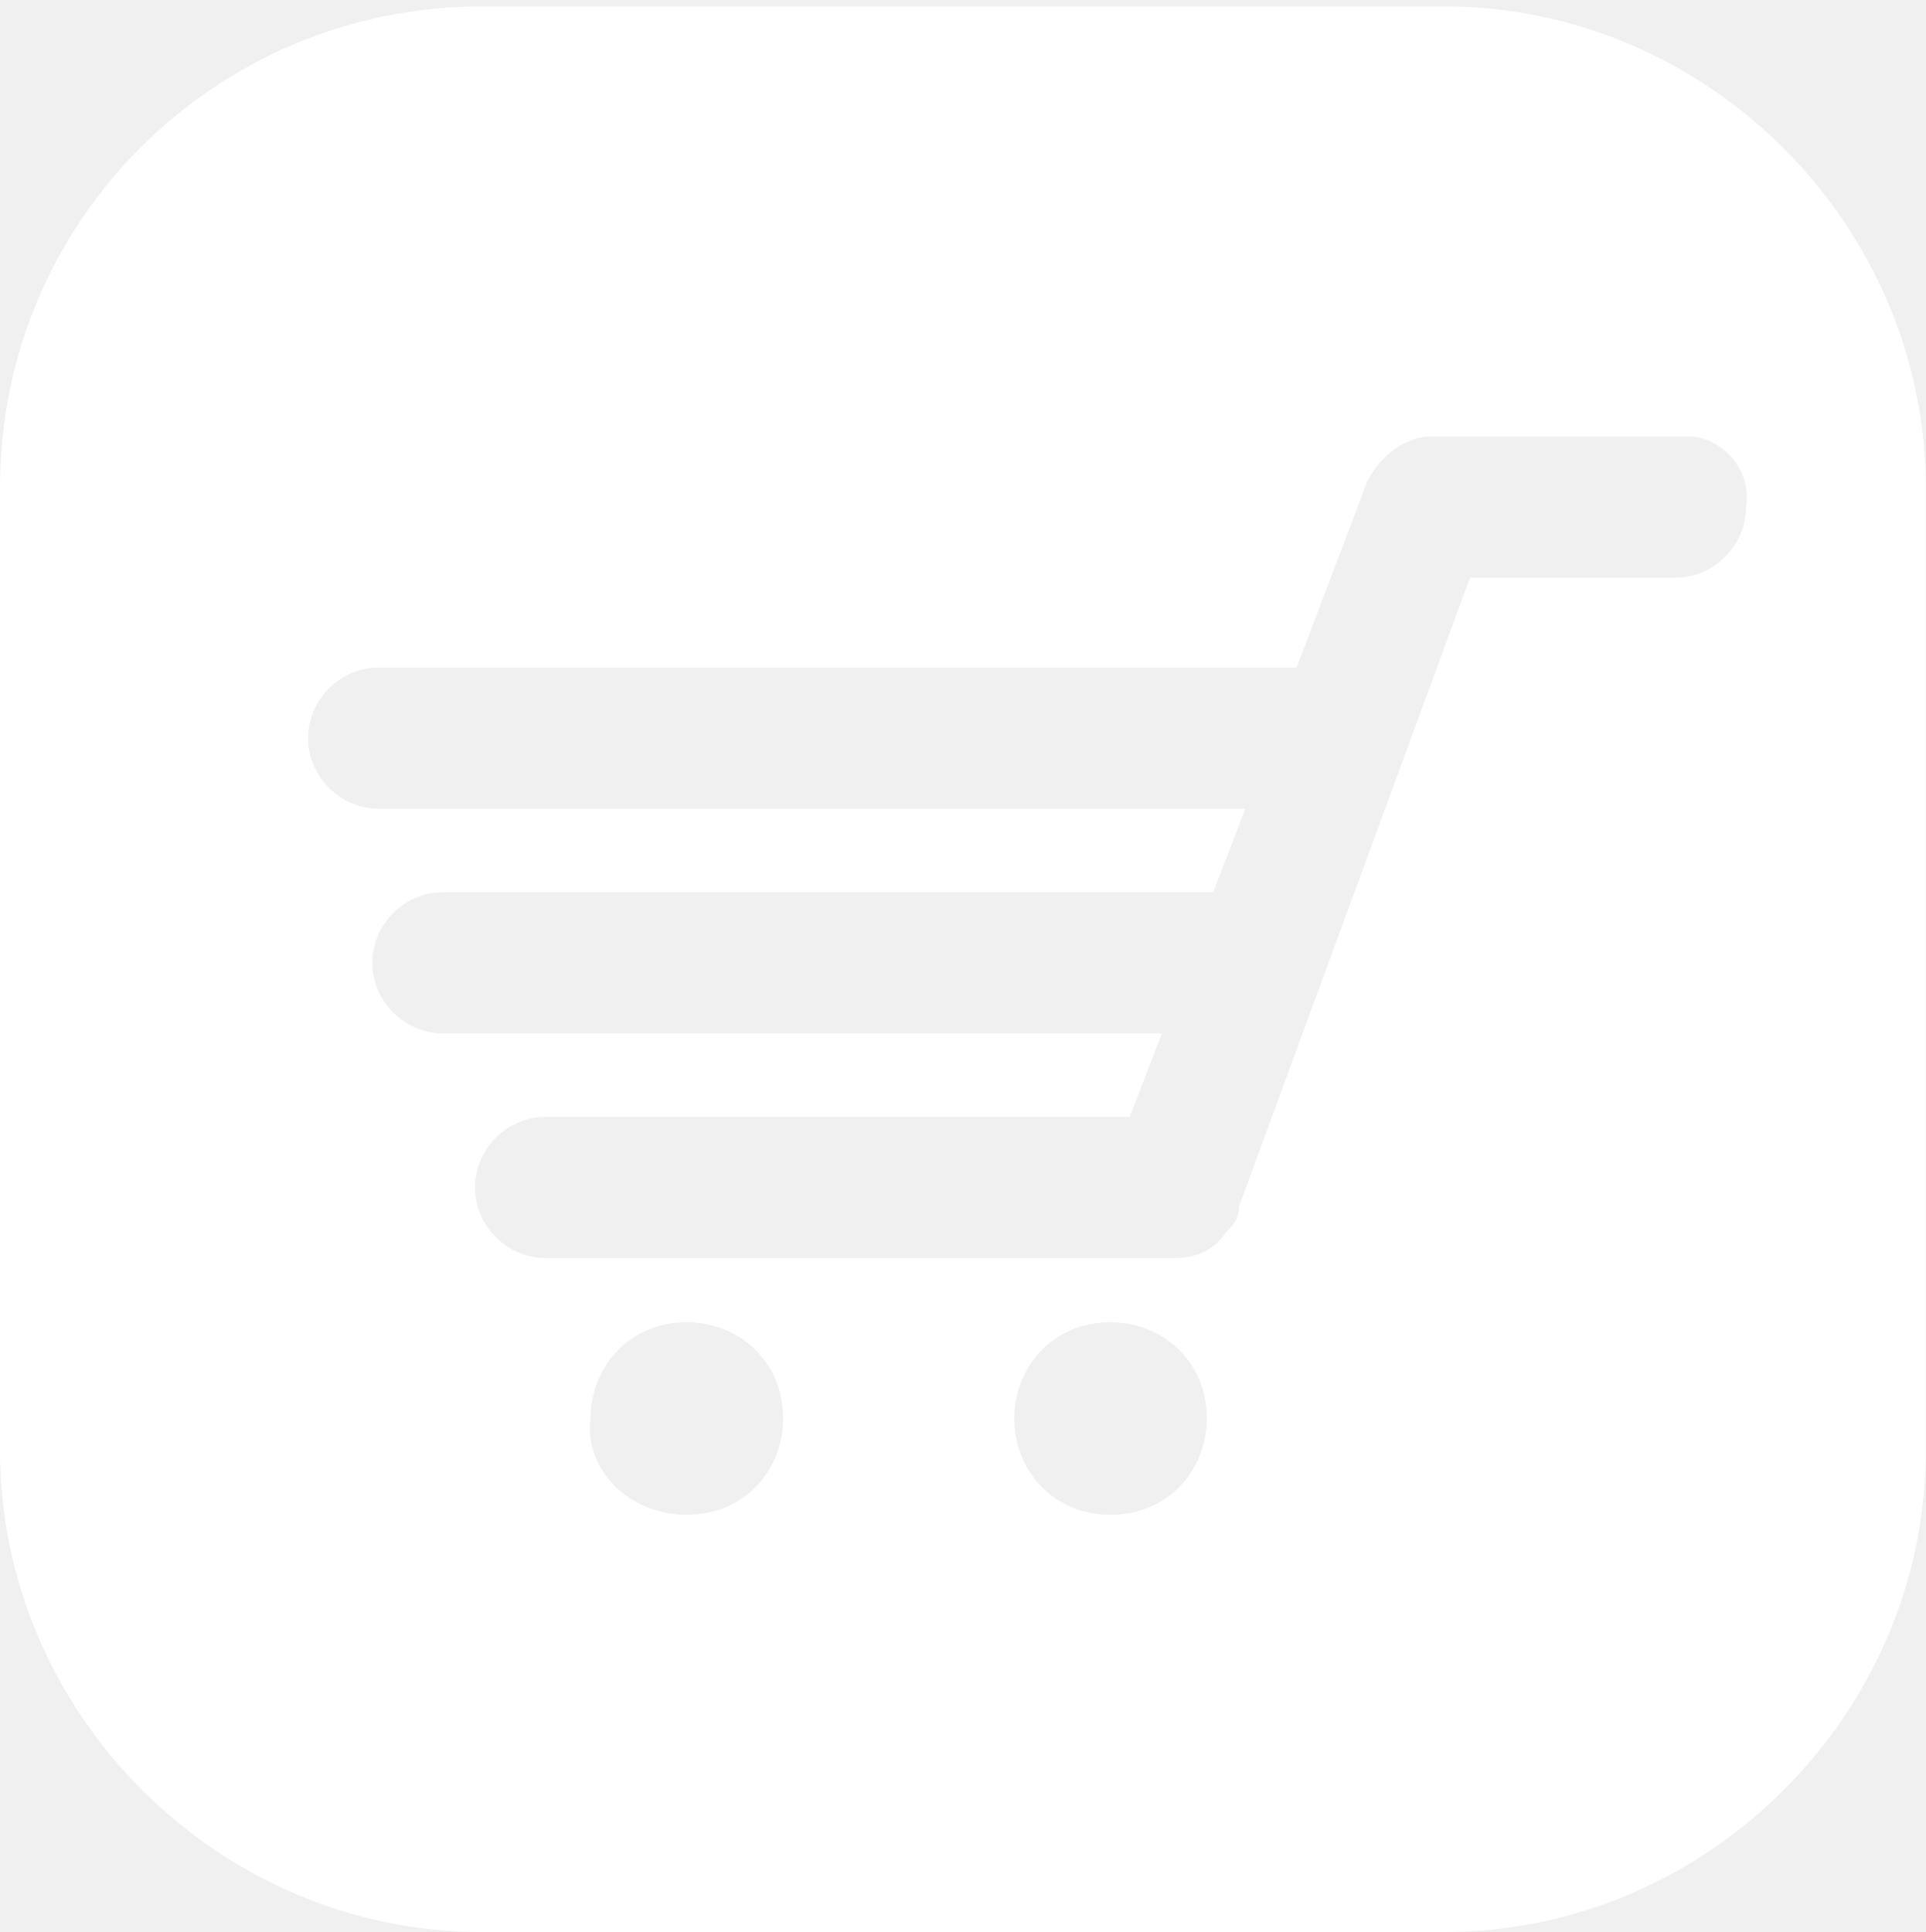
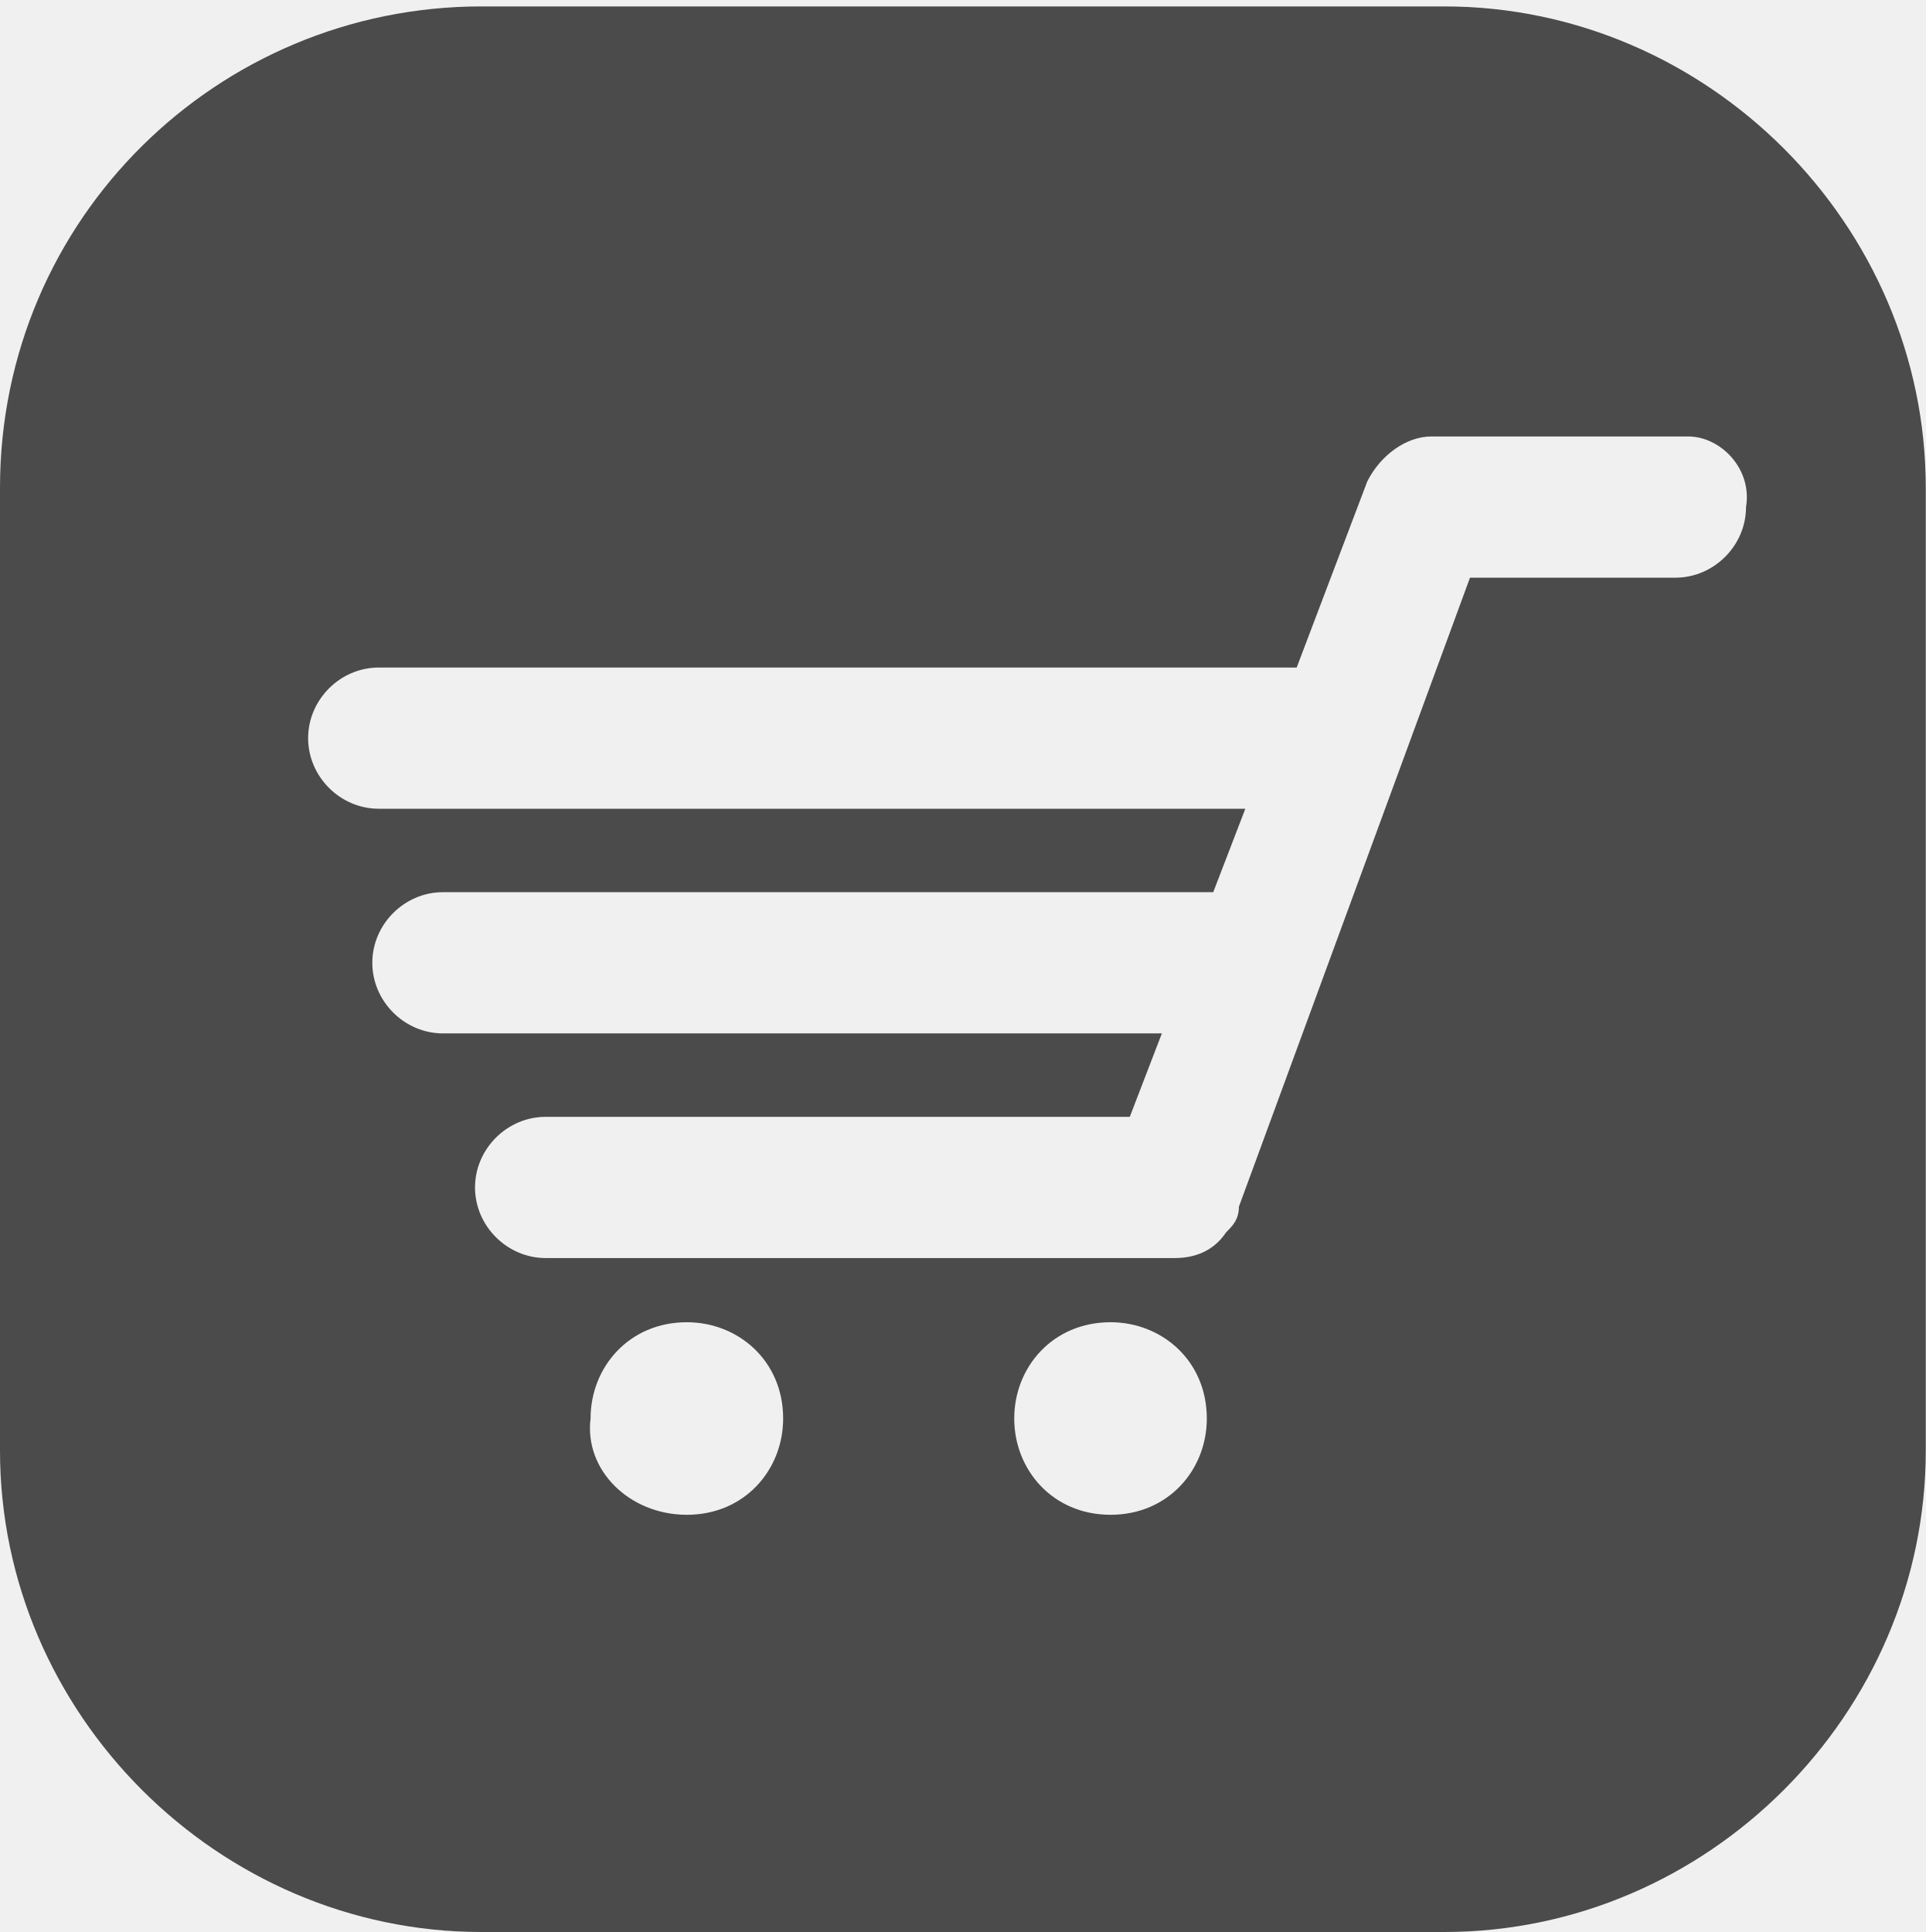
- <svg xmlns="http://www.w3.org/2000/svg" version="1.1" id="Слой_1" x="0px" y="0px" fill="#fff" viewBox="-84 385.9 30 30.1" enable-background="new -84 385.9 30 30.1" xml:space="preserve">
+ <svg xmlns="http://www.w3.org/2000/svg" version="1.1" id="Слой_1" x="0px" y="0px" fill="#4b4b4b" viewBox="-84 385.9 30 30.1" enable-background="new -84 385.9 30 30.1" xml:space="preserve">
  <path d="M-61.5,416h-15c-4.1,0-7.5-3.4-7.5-7.5v-15c0-4.2,3.4-7.5,7.5-7.5h15c4.1,0,7.5,3.4,7.5,7.5v15C-54,412.6-57.4,416-61.5,416  z M-66.7,409.5c0.9,0,1.5-0.7,1.5-1.5c0-0.9-0.7-1.5-1.5-1.5c-0.9,0-1.5,0.7-1.5,1.5C-68.2,408.8-67.6,409.5-66.7,409.5z   M-73.3,409.5c0.9,0,1.5-0.7,1.5-1.5c0-0.9-0.7-1.5-1.5-1.5c-0.9,0-1.5,0.7-1.5,1.5C-74.9,408.8-74.2,409.5-73.3,409.5z   M-57.7,392.7h-3.8c-0.1,0-0.1,0-0.2,0c-0.4,0-0.8,0.3-1,0.7l-1.1,2.9h-14.3c-0.6,0-1.1,0.5-1.1,1.1c0,0.6,0.5,1.1,1.1,1.1h13.5  l-0.5,1.3h-12c-0.6,0-1.1,0.5-1.1,1.1c0,0.6,0.5,1.1,1.1,1.1h11.2l-0.5,1.3h-9.1c-0.6,0-1.1,0.5-1.1,1.1c0,0.6,0.5,1.1,1.1,1.1h9.8  c0.3,0,0.6-0.1,0.8-0.4c0.1-0.1,0.2-0.2,0.2-0.4l3.6-9.8h3.2c0.6,0,1.1-0.5,1.1-1.1C-56.7,393.2-57.2,392.7-57.7,392.7z" />
</svg>
